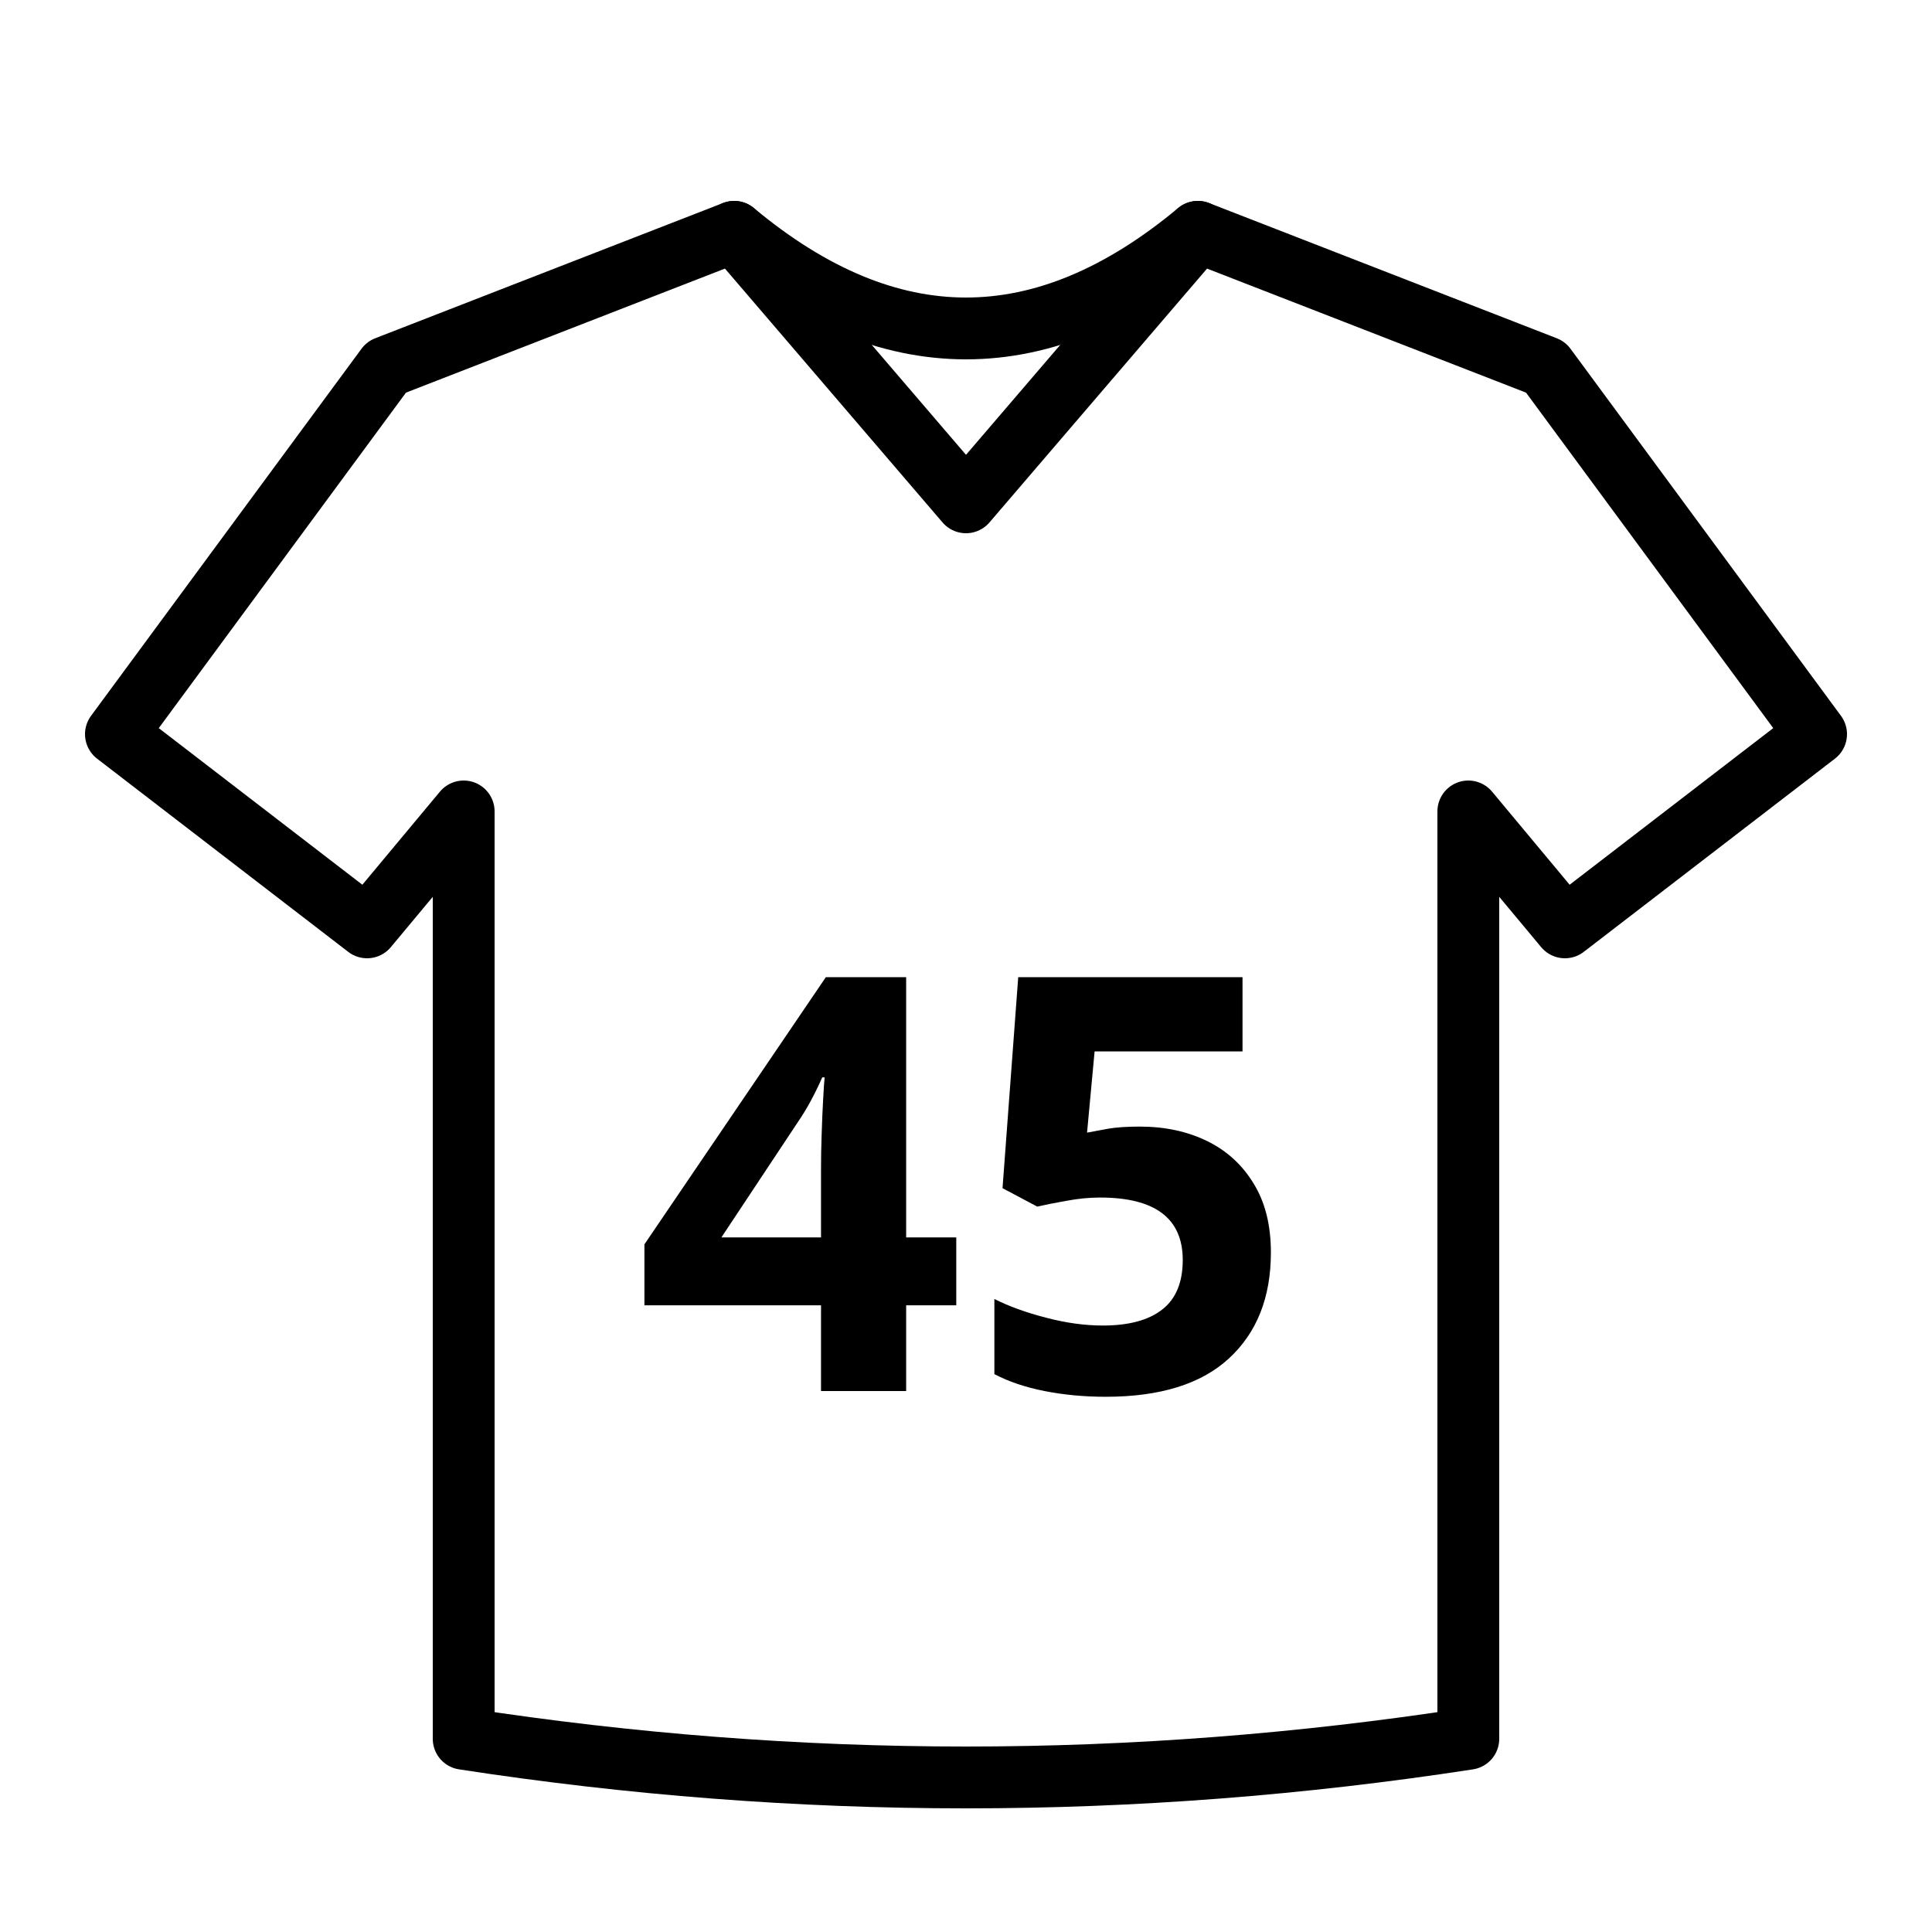
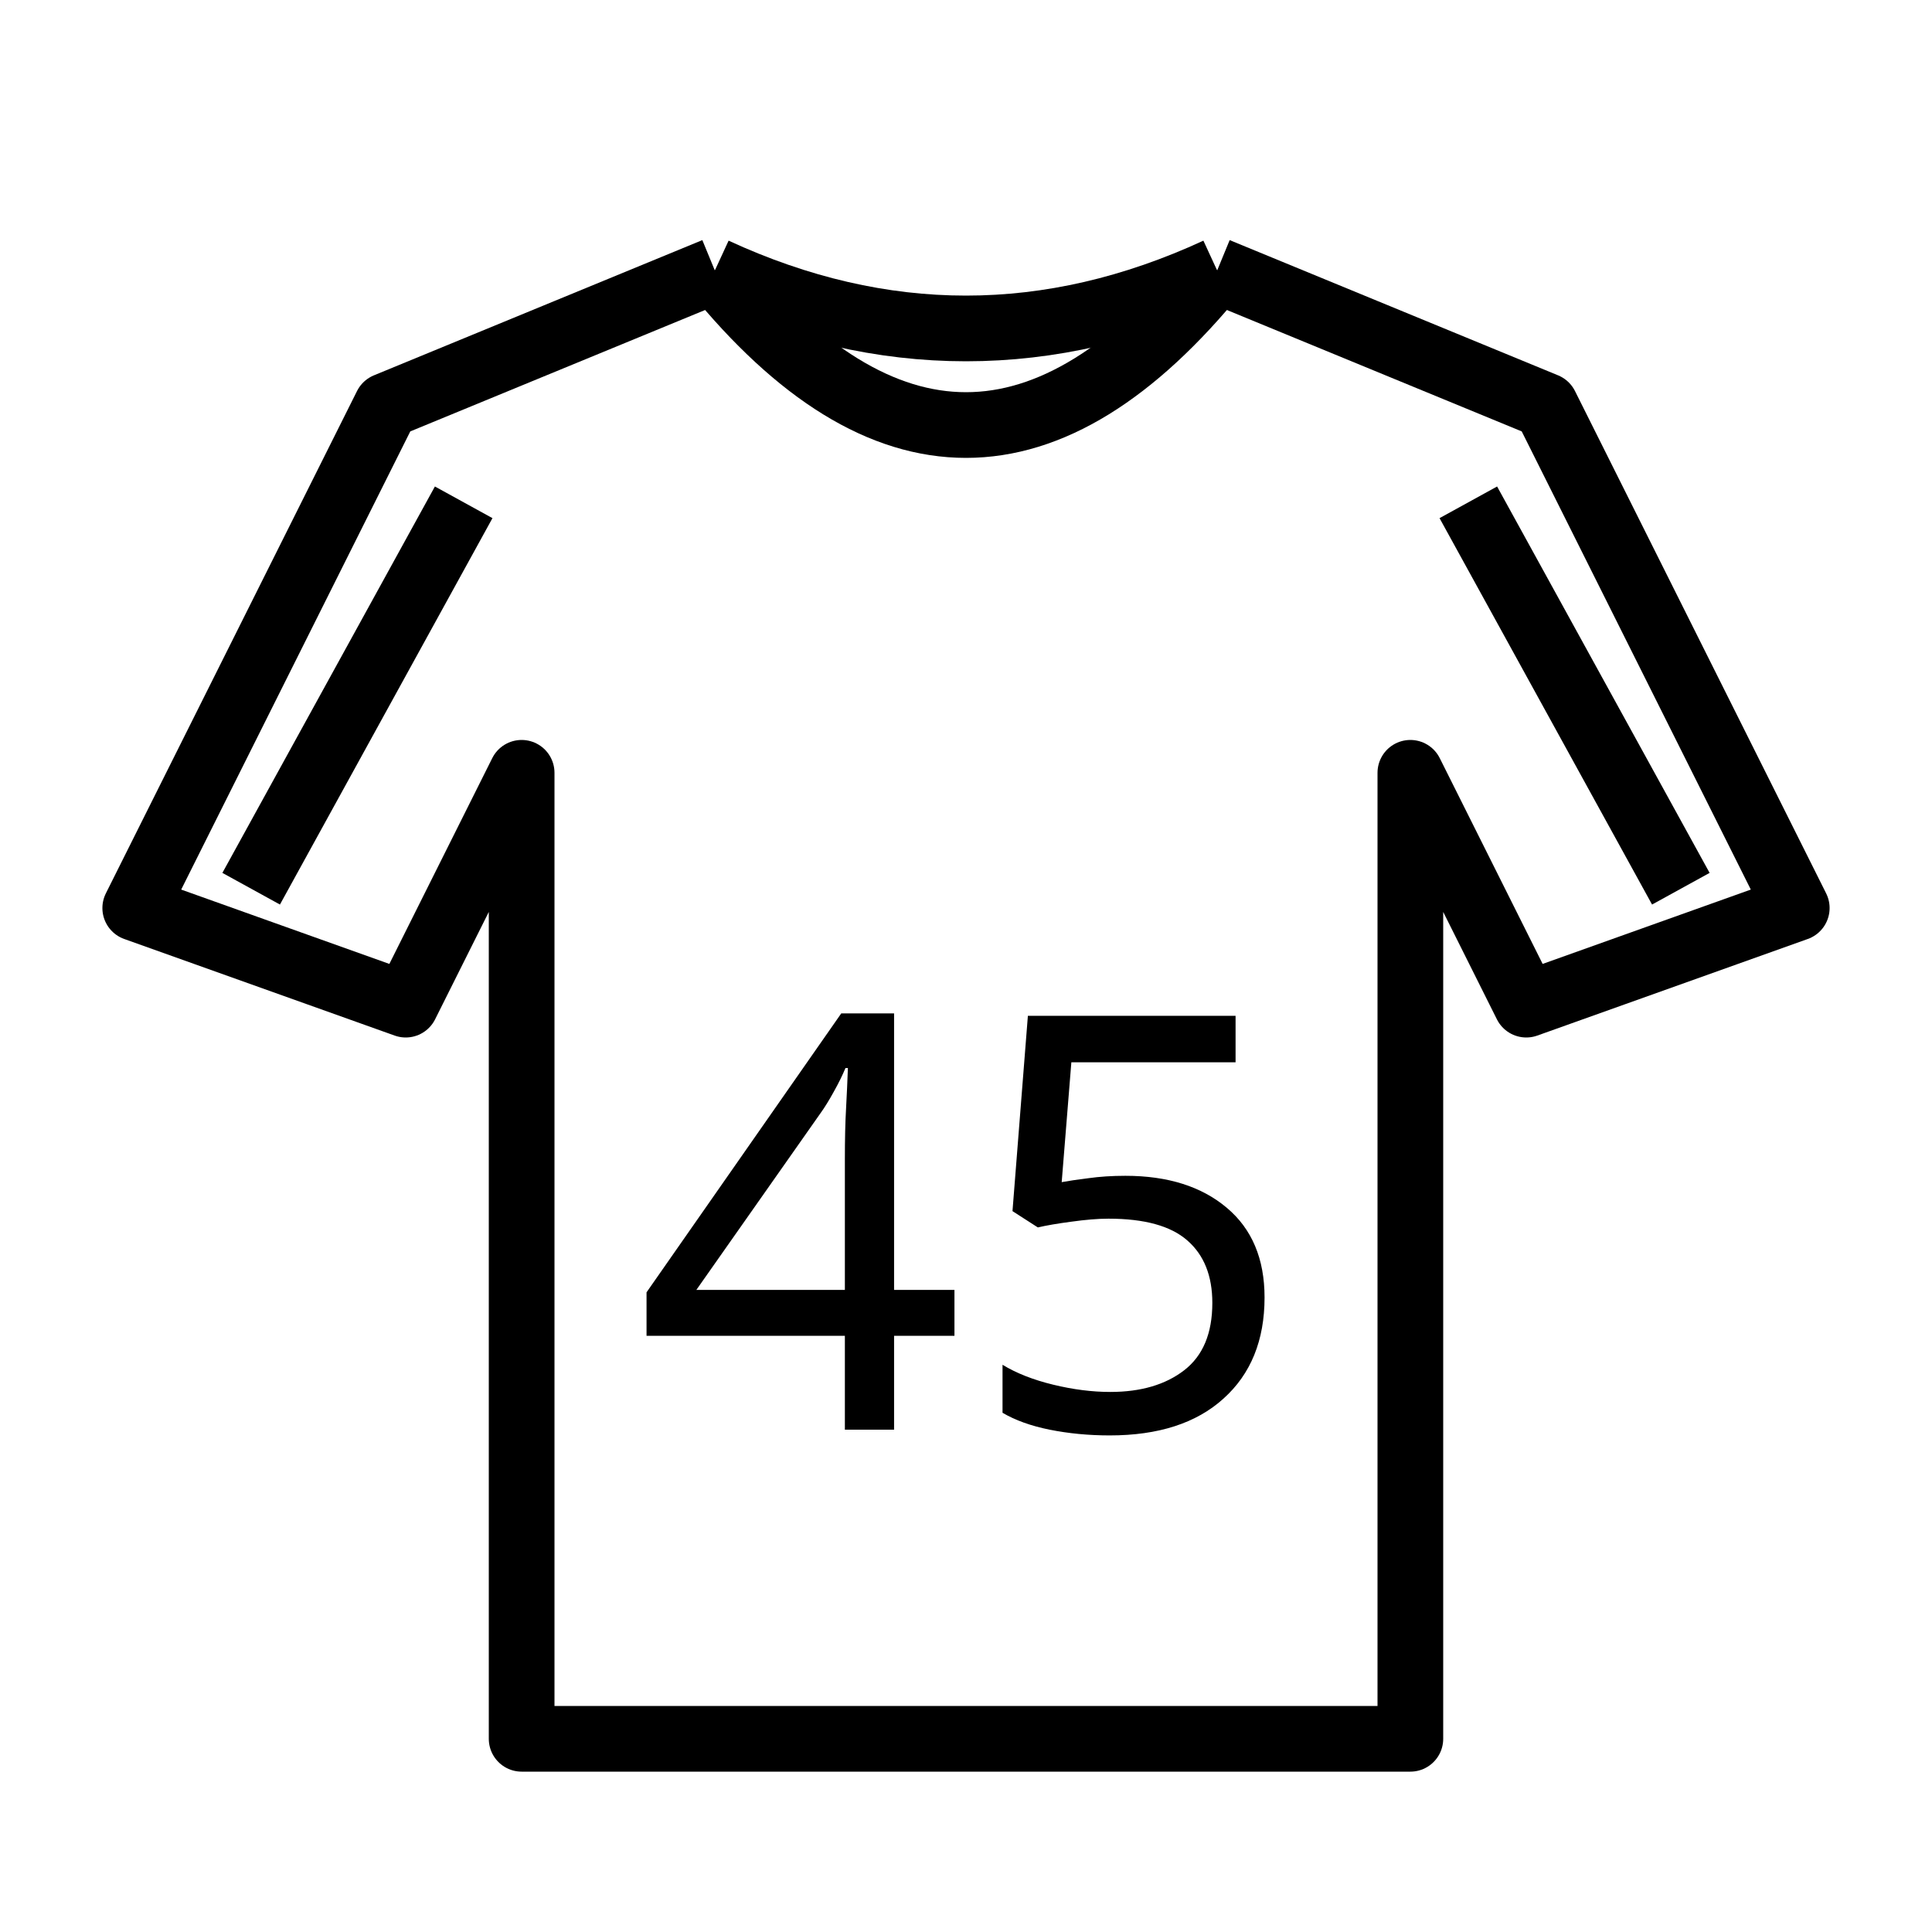
<svg xmlns="http://www.w3.org/2000/svg" viewBox="0 0 100 100" role="img" aria-label="背番号45">
-   <g fill="none" stroke="currentColor" stroke-width="3.2" stroke-linecap="round" stroke-linejoin="round">
-     <path d="M38 12 Q50 22 62 12 L80 19 L94 38 L81 48 L76 42 L76 90 Q50 94 24 90 L24 42 L19 48 L6 38 L20 19 Z" />
-     <path d="M38 12 L50 26 L62 12" />
+   <g fill="none" stroke="currentColor" stroke-width="3.4" stroke-linecap="butt" stroke-linejoin="round">
+     <path d="M37 14 L20 21 L7 47 L21 52 L27 40 L27 90 L73 90 L73 40 L79 52 L93 47 L80 21 L63 14" />
+     <path d="M37 14 Q50 30 63 14" />
+     <path d="M37 14 Q50 20 63 14" />
+     <path d="M24 26 L13 46 M76 26 L87 46" />
  </g>
-   <text x="50" y="72" text-anchor="middle" font-family="'Noto Sans JP', 'Hiragino Sans', 'Yu Gothic', sans-serif" font-weight="700" font-size="30" fill="currentColor">45</text>
+   <text x="50" y="74" text-anchor="middle" font-family="'Noto Sans JP', 'Hiragino Sans', 'Yu Gothic', sans-serif" font-weight="500" font-size="30" fill="currentColor">45</text>
</svg>
